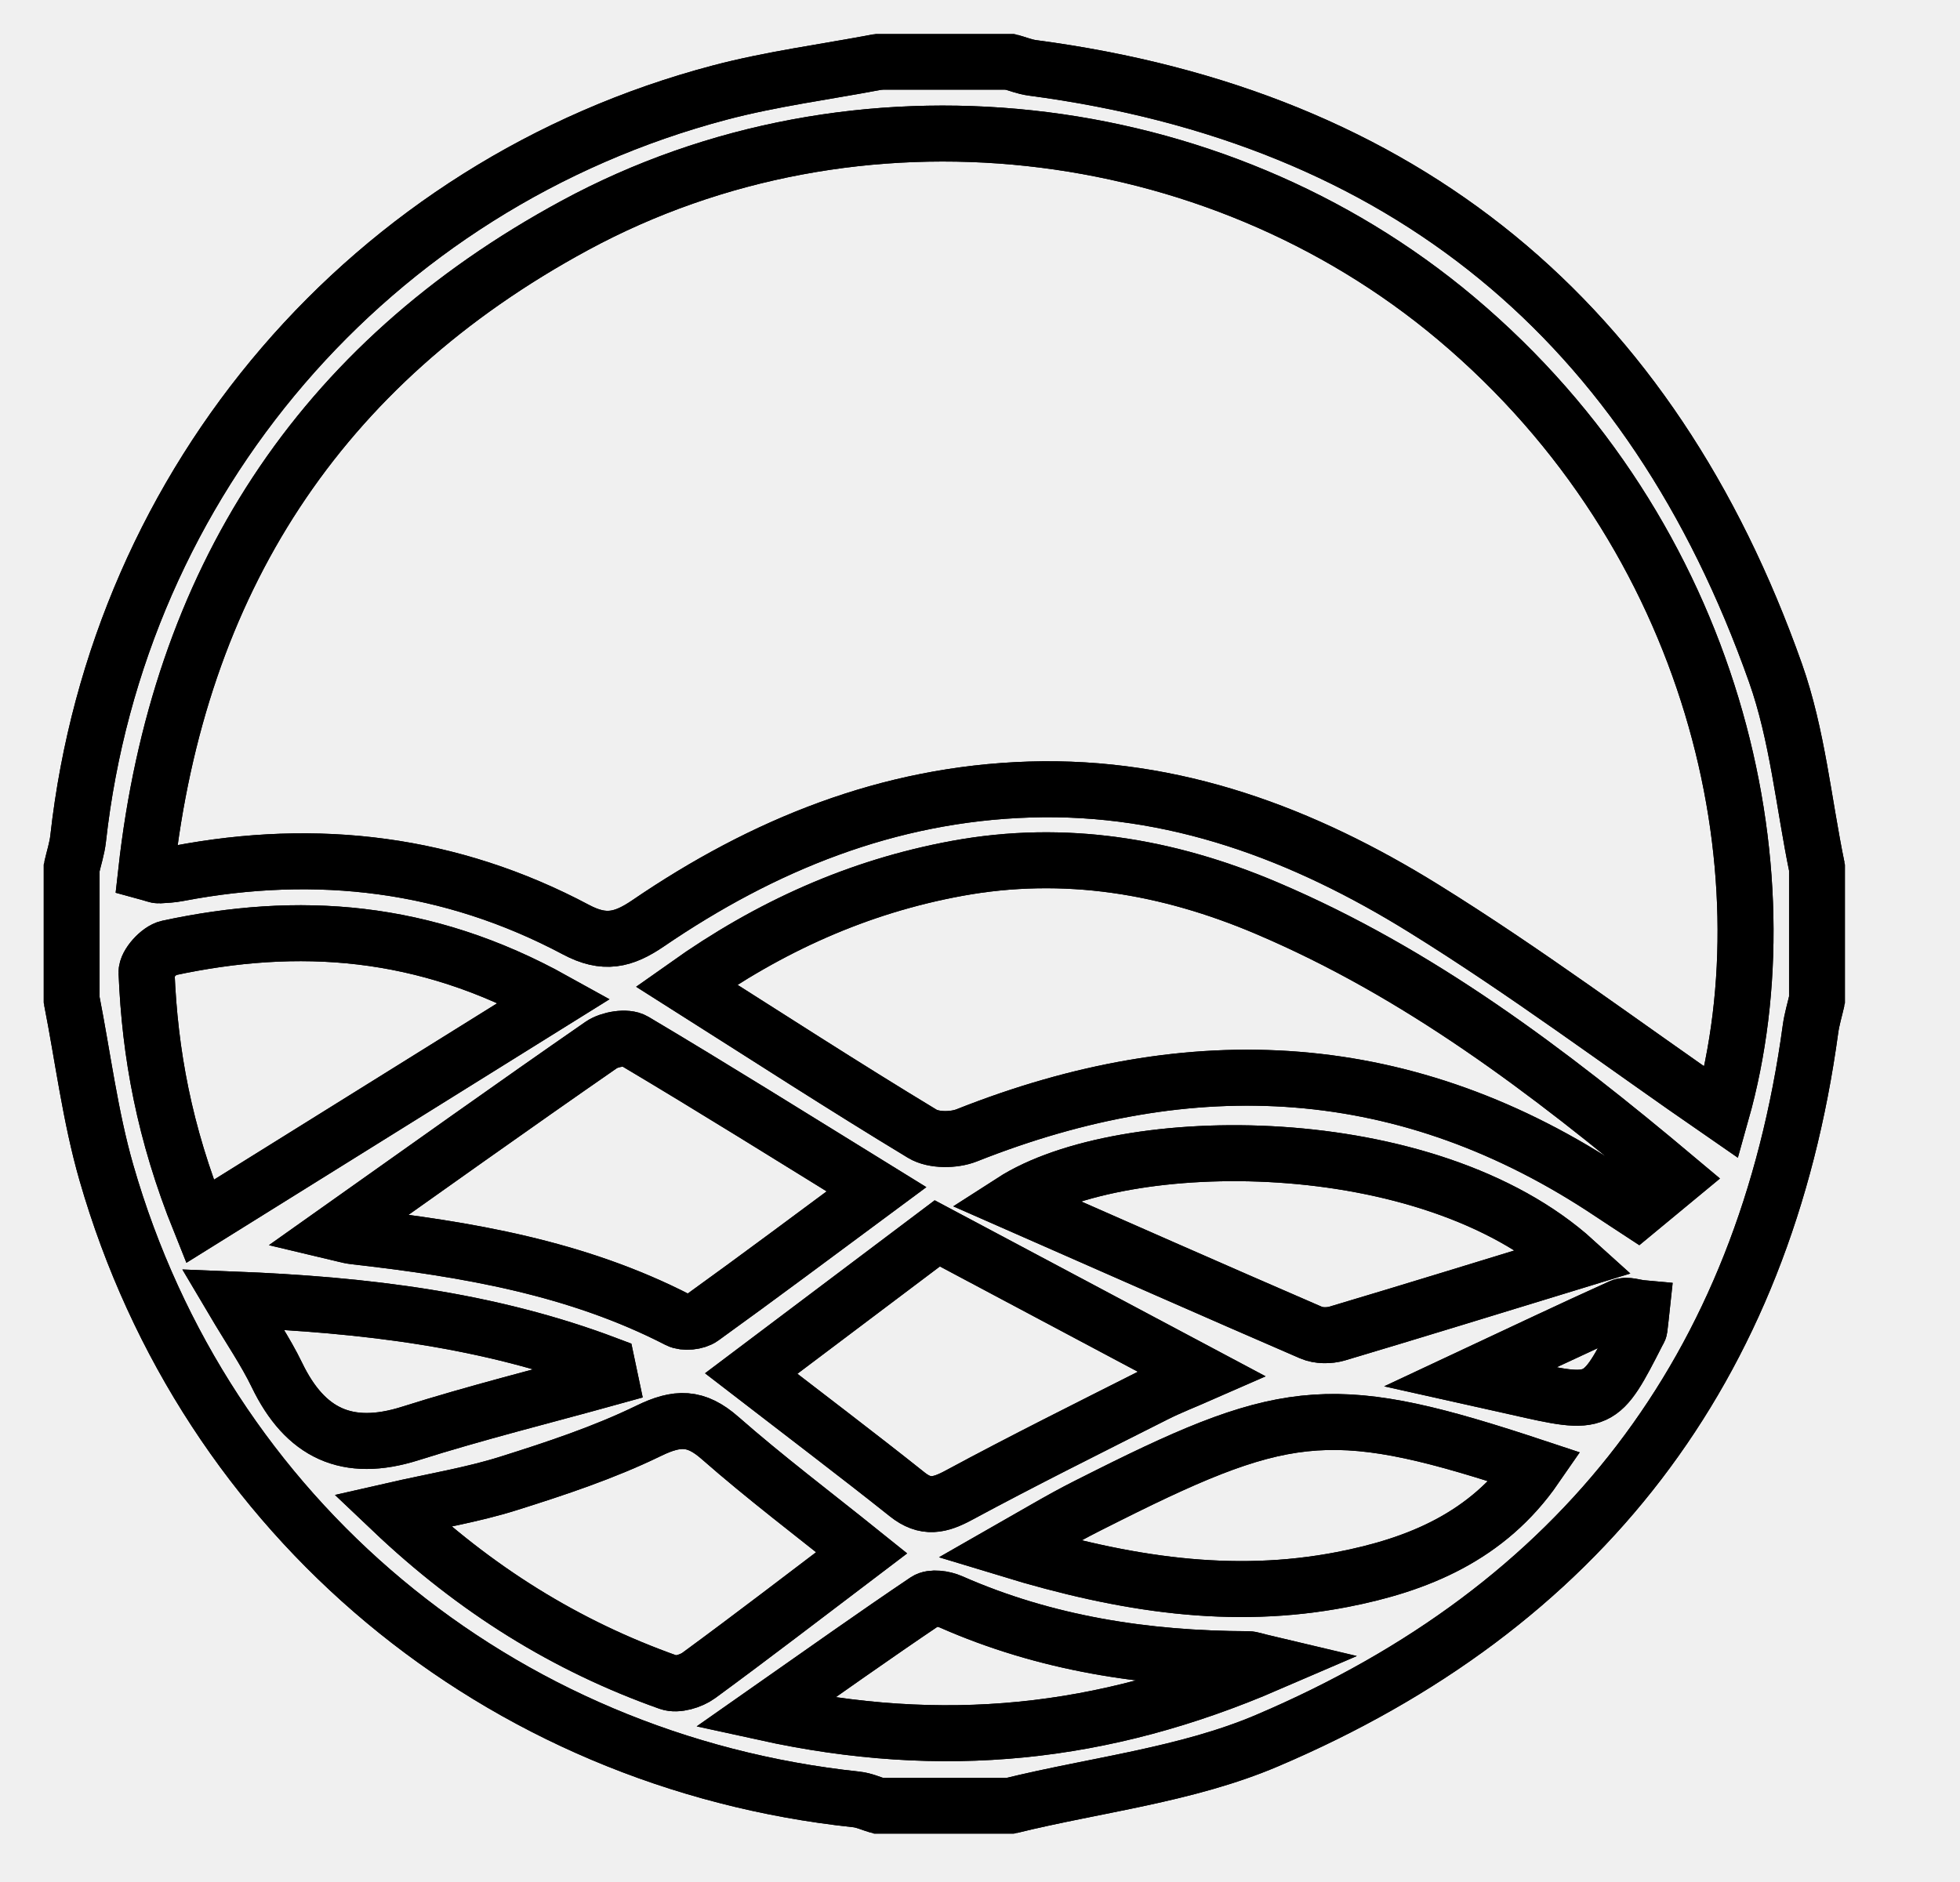
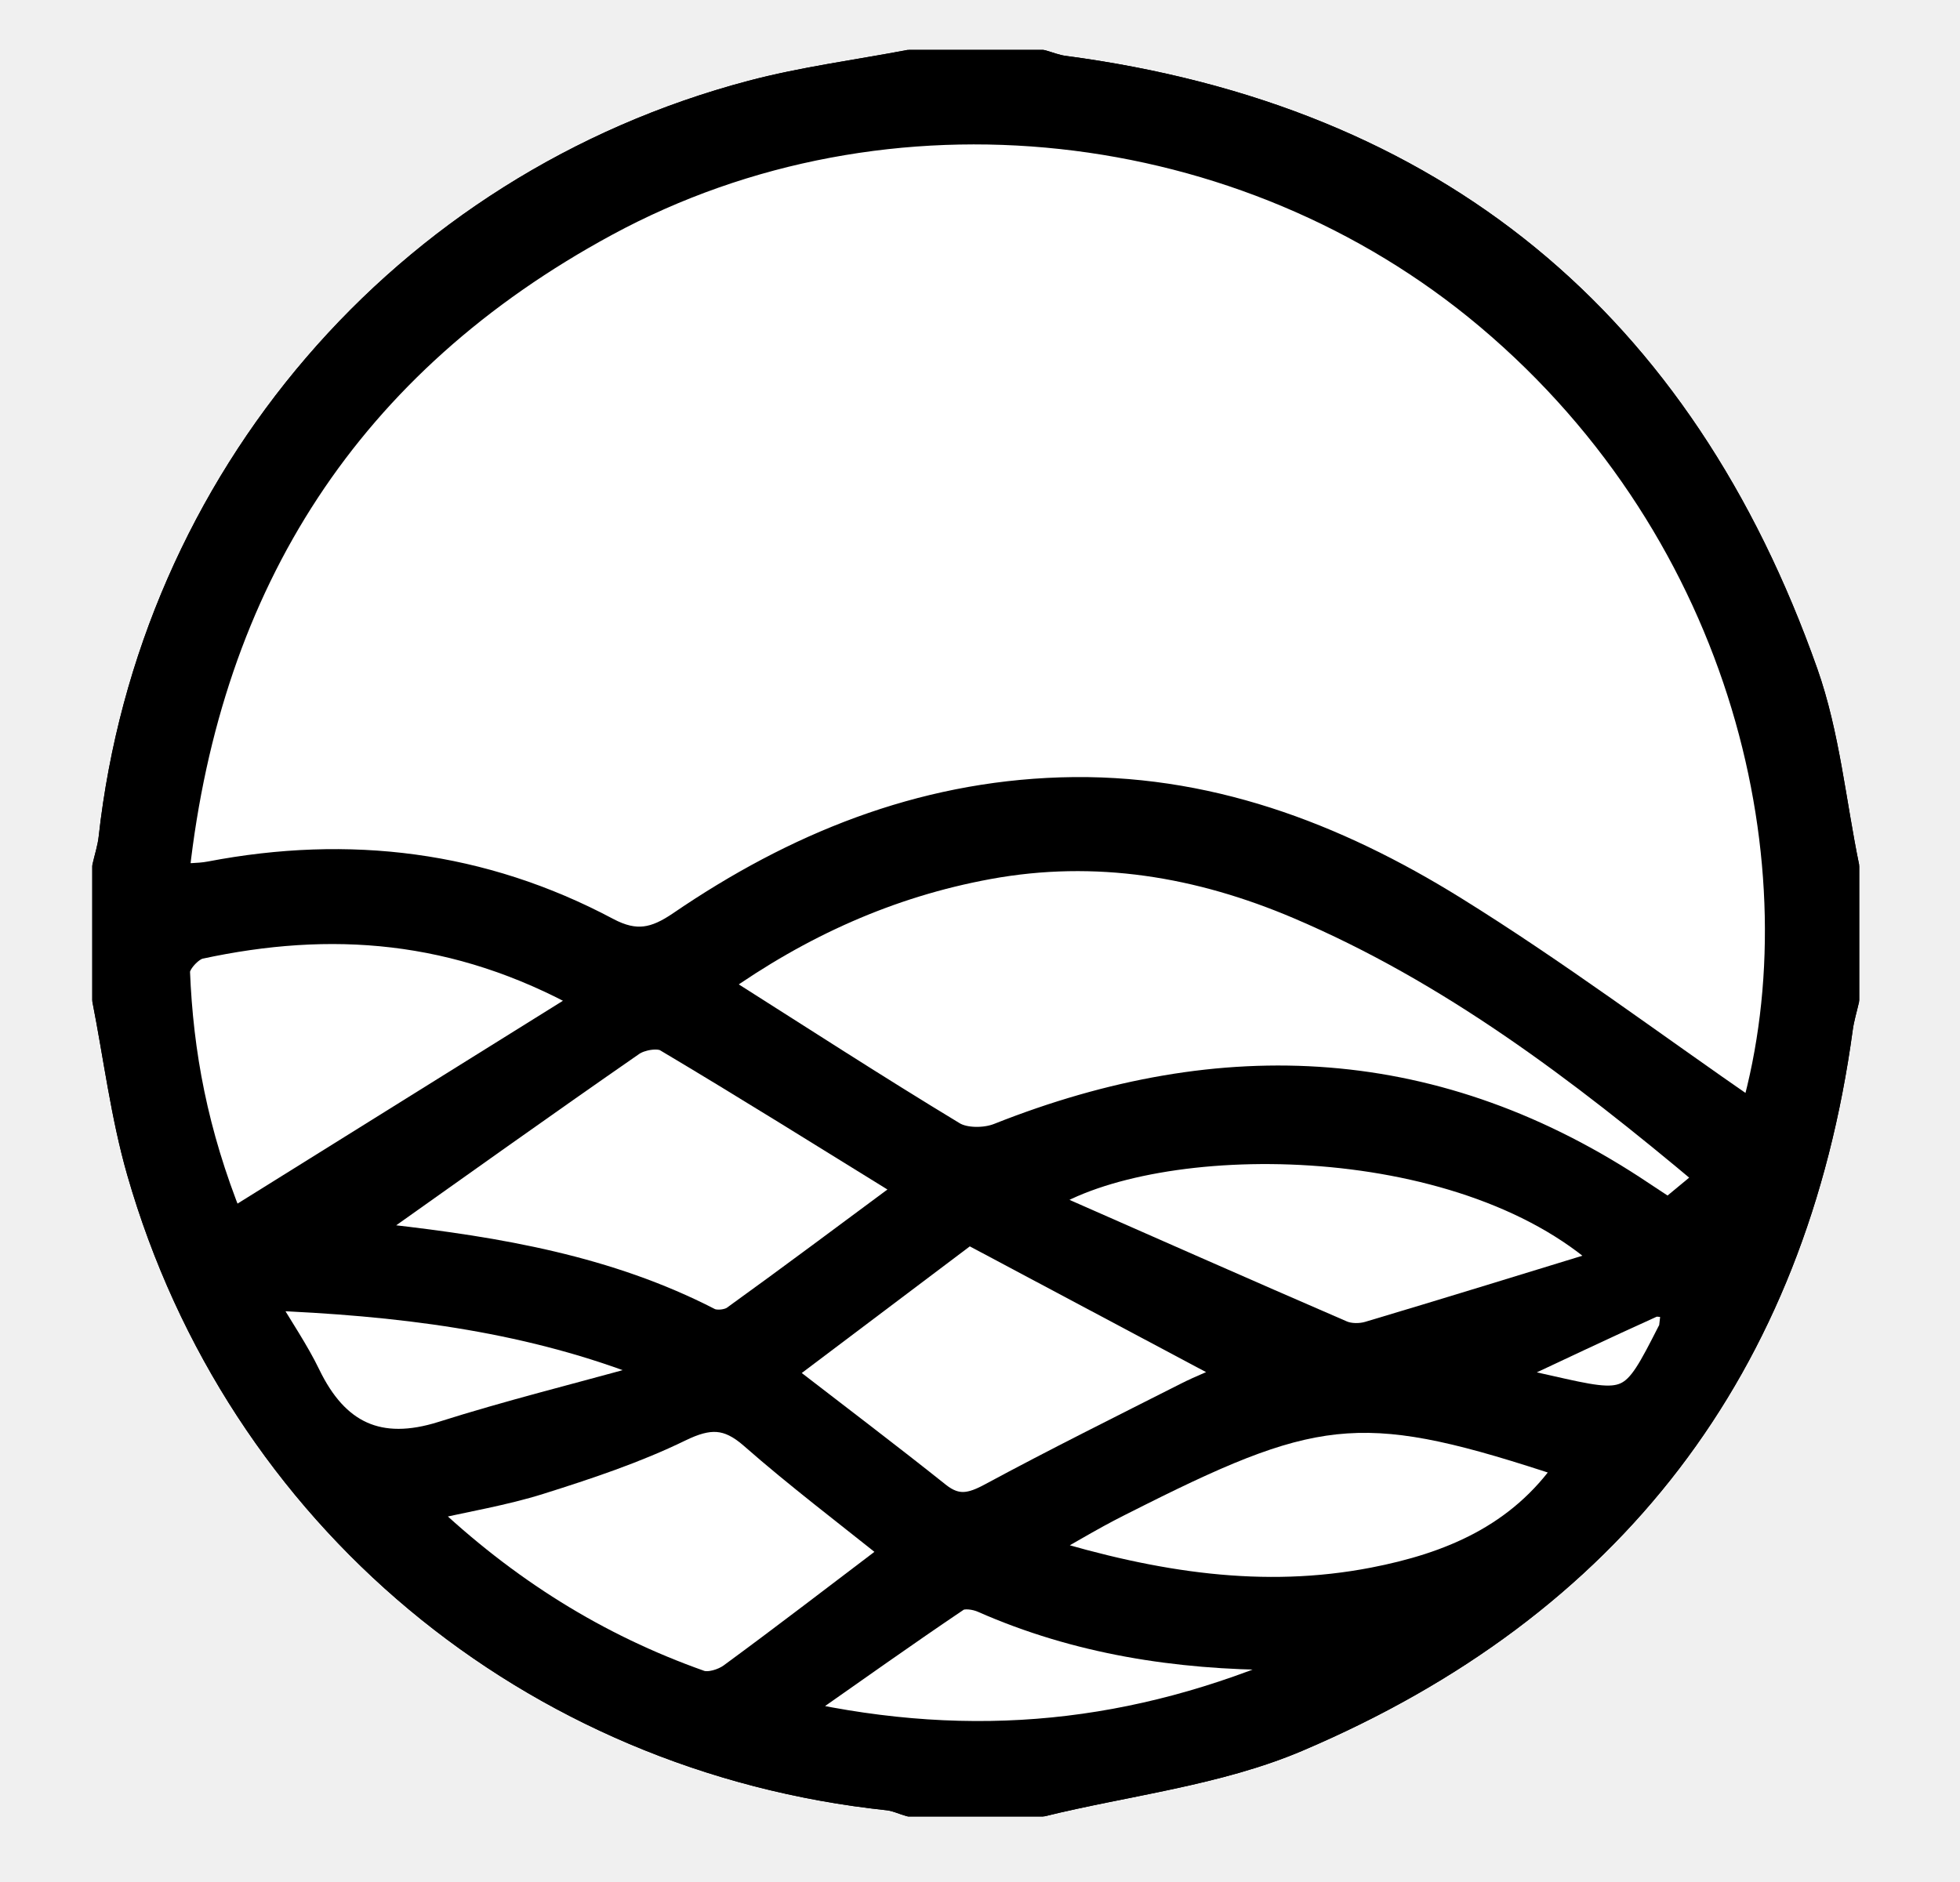
<svg xmlns="http://www.w3.org/2000/svg" version="1.1" id="Calque_1" x="0px" y="0px" viewBox="0 0 595.28 571.55" style="enable-background:new 0 0 595.28 571.55;" xml:space="preserve">
  <style type="text/css">
- 	.st0{fill:none;stroke:#000000;stroke-width:17;stroke-miterlimit:10;}
+ 	.st0{stroke:#000000;stroke-width:7;stroke-miterlimit:10;}
+ 	.st1{fill:#FFFFFF;stroke:#000000;stroke-width:7;stroke-miterlimit:10;}
</style>
  <g>
-     <path class="st0" d="M266.78,18.79c13.35,0,26.7,0,40.05,0c2.23,0.62,4.42,1.52,6.7,1.82c113.03,14.95,187.94,77.06,225.71,183.82   c6.68,18.87,8.54,39.44,12.62,59.22c0,13.34,0,26.68,0,40.03c-0.67,2.97-1.58,5.91-1.99,8.91   c-14.07,103.32-69.72,175.63-165.12,216.2c-24.37,10.36-51.86,13.37-77.92,19.76c-13.35,0-26.7,0-40.05,0   c-2.21-0.66-4.38-1.68-6.64-1.92C151.42,535.08,62.45,461.07,32.31,356.21c-4.92-17.11-7.11-35-10.56-52.53   c0-13.34,0-26.68,0-40.03c0.67-2.96,1.64-5.89,1.98-8.89c12.13-108.99,89-198.69,194.89-226.64   C234.39,23.95,250.71,21.85,266.78,18.79z M522.85,337.94c20.82-73.99-1.92-174.98-80.59-241.19   C368.44,34.63,259.9,22.27,174.58,68.47C96.59,110.7,54.14,177.03,44.37,264.9c2.51,0.68,3.22,1.05,3.9,1.02   c1.95-0.1,3.93-0.21,5.84-0.58c42.23-8.07,82.76-3.16,120.84,17.08c8.57,4.55,14.35,3.19,21.87-1.93   c34.91-23.81,72.87-39.29,115.83-40.65c44.02-1.39,83.35,13.55,119.72,36.1C463.23,295.06,492.39,316.91,522.85,337.94z    M509.1,357.95c-39.07-32.8-78.31-62.47-124.24-82.02c-30.21-12.86-61.51-18.14-94.22-12.13c-30.01,5.51-57,17.71-82.18,35.56   c24.55,15.56,47.9,30.69,71.69,45.07c3.41,2.06,9.57,2,13.47,0.46c68.39-27.14,133.86-23.88,195.95,17.74   c2.51,1.68,5.04,3.31,7.74,5.08C501.11,364.56,504.4,361.84,509.1,357.95z M101.99,374.28c1.24,0.29,3.49,1.06,5.8,1.32   c33.92,3.84,67.34,9.49,98.18,25.38c1.86,0.96,5.5,0.58,7.23-0.67c17.35-12.5,34.48-25.32,53-39.04   c-25.54-15.76-49.39-30.69-73.57-45.06c-2.35-1.4-7.53-0.51-10.05,1.24C155.64,336.12,128.97,355.17,101.99,374.28z M60.72,371.03   c36.47-22.72,71.11-44.3,107.64-67.06c-39.61-21.99-77.84-24.46-117.3-15.96c-2.7,0.58-6.65,4.93-6.55,7.39   C45.5,320.04,49.88,344.08,60.72,371.03z M261.7,471.69c-14.63-11.76-29.3-22.82-43.06-34.91c-7.32-6.42-12.94-6.36-21.59-2.15   c-13.6,6.62-28.16,11.45-42.64,16.01c-10.95,3.45-22.41,5.31-35.32,8.25c25.25,23.98,52.78,41.11,84.04,52.18   c2.52,0.89,6.75-0.39,9.12-2.12C228.64,496.94,244.73,484.55,261.7,471.69z M284.67,374.67c-18.27,13.76-36.89,27.79-56.53,42.58   c16.55,12.77,32.14,24.56,47.42,36.73c5.53,4.4,9.88,3.35,15.68,0.21c19.59-10.58,39.55-20.49,59.43-30.53   c4.56-2.3,9.35-4.15,14.24-6.3C337.97,403.02,312.12,389.27,284.67,374.67z M478.36,383.11c-44.64-40.49-137.3-39.73-170.94-18.07   c31.63,13.91,61.16,26.96,90.78,39.78c2.28,0.99,5.49,1,7.92,0.28C429.25,398.21,452.3,391.08,478.36,383.11z M466.35,445.69   c-60.28-19.98-74.74-18.99-129.73,8.54c-4.19,2.1-8.39,4.17-12.5,6.42c-5.13,2.8-10.16,5.78-17.59,10.02   c35.13,10.69,67.73,15.61,101.08,9.16C430.6,475.38,451.8,466.76,466.35,445.69z M385.14,505.43c-4.04-0.95-5.04-1.39-6.04-1.4   c-31.2-0.1-61.51-4.74-90.3-17.43c-2.2-0.97-5.83-1.5-7.53-0.35c-15.66,10.54-31.04,21.49-48.94,34.03   C286.39,532.12,335.08,527.03,385.14,505.43z M70.65,394.74c5.33,9.01,9.97,15.72,13.47,22.97c8.54,17.67,21.27,23.83,40.52,17.73   c19.99-6.33,40.38-11.38,60.6-16.99c-0.28-1.33-0.56-2.65-0.84-3.98C148.68,400.97,111.37,396.33,70.65,394.74z M446.55,418.27   c5.95,1.33,10.14,2.25,14.33,3.2c24.96,5.67,25.15,5.58,36.55-16.79c0.18-0.35,0.45-0.69,0.5-1.06c0.27-2.07,0.48-4.15,0.7-6.23   c-2.1-0.19-4.58-1.19-6.25-0.43C477.53,403.64,462.82,410.65,446.55,418.27z" />
-     <path class="st0" d="M306.84,548.55c26.06-6.39,53.55-9.4,77.92-19.76c95.4-40.56,151.05-112.87,165.12-216.2   c0.41-3.01,1.31-5.94,1.99-8.91" />
-     <path class="st0" d="M21.75,303.68c3.45,17.53,5.64,35.42,10.56,52.53c30.14,104.86,119.11,178.87,227.83,190.42   c2.26,0.24,4.43,1.26,6.64,1.92" />
-     <path class="st0" d="M266.78,18.79c-16.07,3.06-32.39,5.16-48.17,9.33C112.73,56.08,35.86,145.77,23.73,254.76   c-0.33,3-1.3,5.93-1.98,8.89" />
-     <path class="st0" d="M551.87,263.66c-4.08-19.78-5.94-40.35-12.62-59.22C501.48,97.67,426.56,35.56,313.53,20.61   c-2.27-0.3-4.47-1.2-6.7-1.82" />
-     <path class="st0" d="M522.85,337.94c-30.46-21.02-59.62-42.87-90.47-62c-36.37-22.55-75.7-37.49-119.72-36.1   c-42.96,1.36-80.92,16.83-115.83,40.65c-7.52,5.13-13.31,6.49-21.87,1.93c-38.08-20.24-78.61-25.15-120.84-17.08   c-1.92,0.37-3.89,0.48-5.84,0.58c-0.69,0.03-1.4-0.34-3.9-1.02c9.77-87.87,52.22-154.2,130.22-196.43   c85.32-46.2,193.86-33.84,267.67,28.28C520.93,162.96,543.67,263.94,522.85,337.94z" />
-     <path class="st0" d="M509.1,357.95c-4.71,3.89-7.99,6.61-11.8,9.76c-2.69-1.77-5.23-3.4-7.74-5.08   c-62.08-41.61-127.56-44.87-195.95-17.74c-3.9,1.55-10.06,1.6-13.47-0.46c-23.79-14.38-47.13-29.51-71.69-45.07   c25.17-17.85,52.17-30.05,82.18-35.56c32.72-6.01,64.01-0.73,94.22,12.13C430.8,295.48,470.04,325.14,509.1,357.95z" />
-     <path class="st0" d="M101.99,374.28c26.99-19.12,53.65-38.17,80.59-56.83c2.53-1.75,7.71-2.64,10.05-1.24   c24.18,14.37,48.03,29.3,73.57,45.06c-18.53,13.72-35.65,26.54-53,39.04c-1.73,1.25-5.37,1.63-7.23,0.67   c-30.83-15.88-64.26-21.53-98.18-25.38C105.48,375.34,103.22,374.57,101.99,374.28z" />
-     <path class="st0" d="M60.72,371.03c-10.84-26.95-15.22-50.98-16.21-75.63c-0.1-2.46,3.85-6.81,6.55-7.39   c39.46-8.5,77.69-6.04,117.3,15.96C131.83,326.72,97.19,348.3,60.72,371.03z" />
-     <path class="st0" d="M261.7,471.69c-16.97,12.86-33.07,25.25-49.45,37.26c-2.36,1.73-6.59,3.02-9.12,2.12   c-31.26-11.06-58.79-28.2-84.04-52.18c12.91-2.95,24.37-4.8,35.32-8.25c14.48-4.56,29.04-9.39,42.64-16.01   c8.65-4.21,14.27-4.27,21.59,2.15C232.41,448.86,247.07,459.93,261.7,471.69z" />
-     <path class="st0" d="M284.67,374.67c27.44,14.6,53.29,28.35,80.25,42.69c-4.9,2.15-9.69,3.99-14.24,6.3   c-19.88,10.05-39.83,19.96-59.43,30.53c-5.8,3.13-10.15,4.19-15.68-0.21c-15.28-12.17-30.87-23.95-47.42-36.73   C247.79,402.46,266.41,388.43,284.67,374.67z" />
-     <path class="st0" d="M478.36,383.11c-26.06,7.97-49.11,15.11-72.24,21.99c-2.43,0.72-5.64,0.71-7.92-0.28   c-29.63-12.81-59.15-25.87-90.78-39.78C341.05,343.38,433.71,342.62,478.36,383.11z" />
-     <path class="st0" d="M466.35,445.69c-14.55,21.08-35.75,29.69-58.74,34.14c-33.35,6.45-65.95,1.54-101.08-9.16   c7.43-4.24,12.46-7.21,17.59-10.02c4.11-2.25,8.31-4.32,12.5-6.42C391.62,426.7,406.07,425.7,466.35,445.69z" />
-     <path class="st0" d="M385.14,505.43c-50.07,21.6-98.76,26.7-152.8,14.84c17.9-12.54,33.28-23.49,48.94-34.03   c1.7-1.14,5.33-0.62,7.53,0.35c28.79,12.7,59.09,17.33,90.3,17.43C380.11,504.03,381.1,504.47,385.14,505.43z" />
-     <path class="st0" d="M70.65,394.74c40.72,1.6,78.03,6.23,113.75,19.74c0.28,1.33,0.56,2.65,0.84,3.98   c-20.22,5.61-40.61,10.66-60.6,16.99c-19.25,6.1-31.98-0.06-40.52-17.73C80.61,410.46,75.98,403.74,70.65,394.74z" />
-     <path class="st0" d="M446.55,418.27c16.27-7.62,30.98-14.62,45.83-21.32c1.68-0.76,4.15,0.24,6.25,0.43   c-0.23,2.08-0.44,4.16-0.7,6.23c-0.05,0.37-0.32,0.71-0.5,1.06c-11.4,22.37-11.59,22.46-36.55,16.79   C456.7,420.51,452.51,419.6,446.55,418.27z" />
+     <path class="st0" d="M276.34,18.6c13.34,0,26.68,0,40.03,0c2.23,0.62,4.42,1.52,6.69,1.82c112.95,14.95,187.81,77.06,225.56,183.82   c6.67,18.87,8.53,39.44,12.61,59.22c0,13.34,0,26.68,0,40.03c-0.67,2.97-1.58,5.91-1.99,8.91   c-14.06,103.32-69.68,175.63-165.01,216.2c-24.35,10.36-51.83,13.37-77.87,19.76c-13.34,0-26.68,0-40.03,0   c-2.21-0.66-4.38-1.68-6.64-1.92C161.05,534.89,72.14,460.88,42.02,356.02c-4.91-17.11-7.1-35-10.55-52.53c0-13.34,0-26.68,0-40.03   c0.67-2.96,1.64-5.89,1.97-8.89C45.57,145.58,122.39,55.89,228.2,27.93C243.97,23.76,260.28,21.66,276.34,18.6z M532.23,337.74   c20.81-73.99-1.91-174.98-80.54-241.19C377.92,34.44,269.46,22.08,184.2,68.28C106.26,110.51,63.84,176.84,54.07,264.71   c2.51,0.68,3.21,1.05,3.9,1.02c1.95-0.1,3.92-0.21,5.84-0.58c42.21-8.07,82.7-3.16,120.76,17.08c8.56,4.55,14.34,3.19,21.86-1.93   c34.89-23.81,72.82-39.29,115.75-40.65c43.99-1.39,83.3,13.55,119.64,36.1C472.65,294.87,501.79,316.72,532.23,337.74z    M518.5,357.75c-39.04-32.8-78.26-62.47-124.15-82.02c-30.19-12.86-61.47-18.14-94.16-12.13c-29.99,5.51-56.96,17.71-82.12,35.56   c24.54,15.56,47.86,30.69,71.64,45.07c3.41,2.06,9.56,2,13.46,0.46c68.34-27.14,133.77-23.88,195.82,17.74   c2.5,1.68,5.04,3.31,7.73,5.08C510.51,364.37,513.79,361.65,518.5,357.75z M111.65,374.09c1.23,0.29,3.48,1.06,5.79,1.32   c33.9,3.84,67.3,9.49,98.11,25.38c1.86,0.96,5.5,0.58,7.23-0.67c17.34-12.5,34.46-25.32,52.97-39.04   c-25.52-15.76-49.36-30.69-73.52-45.06c-2.35-1.4-7.52-0.51-10.05,1.24C165.27,335.93,138.62,354.98,111.65,374.09z M70.41,370.83   c36.45-22.72,71.06-44.3,107.57-67.06c-39.58-21.99-77.79-24.46-117.22-15.96c-2.69,0.58-6.64,4.93-6.54,7.39   C55.2,319.85,59.57,343.88,70.41,370.83z M271.26,471.49c-14.62-11.76-29.28-22.82-43.03-34.91c-7.31-6.42-12.93-6.36-21.57-2.15   c-13.59,6.62-28.14,11.45-42.61,16.01c-10.95,3.45-22.4,5.31-35.3,8.25c25.23,23.98,52.75,41.11,83.99,52.18   c2.52,0.89,6.75-0.39,9.11-2.12C238.22,496.75,254.3,484.35,271.26,471.49z M294.22,374.48c-18.25,13.76-36.86,27.79-56.49,42.58   c16.54,12.77,32.12,24.56,47.39,36.73c5.53,4.4,9.87,3.35,15.67,0.21c19.58-10.58,39.52-20.49,59.39-30.53   c4.55-2.3,9.34-4.15,14.23-6.3C347.47,402.83,321.64,389.07,294.22,374.48z M487.77,382.92c-44.61-40.49-137.21-39.73-170.82-18.07   c31.61,13.91,61.12,26.96,90.72,39.78c2.28,0.99,5.49,1,7.91,0.28C438.69,398.02,461.73,390.89,487.77,382.92z M475.77,445.5   c-60.24-19.98-74.69-18.99-129.64,8.54c-4.19,2.1-8.39,4.17-12.49,6.42c-5.13,2.8-10.16,5.78-17.58,10.02   c35.11,10.69,67.69,15.61,101.01,9.16C440.05,475.18,461.23,466.57,475.77,445.5z M394.62,505.23c-4.04-0.95-5.03-1.39-6.03-1.4   c-31.18-0.1-61.47-4.74-90.24-17.43c-2.2-0.97-5.83-1.5-7.53-0.35c-15.65,10.54-31.02,21.49-48.9,34.03   C295.93,531.93,344.58,526.83,394.62,505.23z M80.33,394.55c5.33,9.01,9.96,15.72,13.47,22.97c8.54,17.67,21.26,23.83,40.49,17.73   c19.97-6.33,40.36-11.38,60.56-16.99c-0.28-1.33-0.56-2.65-0.84-3.98C158.31,400.77,121.03,396.14,80.33,394.55z M455.99,418.08   c5.95,1.33,10.14,2.25,14.32,3.2c24.95,5.67,25.14,5.58,36.53-16.79c0.18-0.35,0.45-0.69,0.5-1.06c0.27-2.07,0.48-4.15,0.7-6.23   c-2.1-0.19-4.57-1.19-6.25-0.43C486.94,403.45,472.24,410.46,455.99,418.08z" />
+     <path class="st0" d="M316.36,548.36c26.04-6.39,53.52-9.4,77.87-19.76c95.34-40.56,150.95-112.87,165.01-216.2   c0.41-3.01,1.31-5.94,1.99-8.91" />
+     <path class="st0" d="M31.47,303.49c3.45,17.53,5.64,35.42,10.55,52.53C72.14,460.88,161.05,534.89,269.7,546.44   c2.25,0.24,4.43,1.26,6.64,1.92" />
+     <path class="st0" d="M276.34,18.6c-16.06,3.06-32.37,5.16-48.13,9.33C122.39,55.89,45.57,145.58,33.44,254.57   c-0.33,3-1.3,5.93-1.97,8.89" />
+     <path class="st0" d="M561.23,263.46c-4.08-19.78-5.94-40.35-12.61-59.22C510.87,97.48,436.01,35.37,323.06,20.42   c-2.27-0.3-4.46-1.2-6.69-1.82" />
+     <path class="st1" d="M532.23,337.74c-30.44-21.02-59.58-42.87-90.41-62c-36.34-22.55-75.65-37.49-119.64-36.1   c-42.93,1.36-80.87,16.83-115.75,40.65c-7.51,5.13-13.3,6.49-21.86,1.93c-38.06-20.24-78.55-25.15-120.76-17.08   c-1.91,0.37-3.89,0.48-5.84,0.58c-0.69,0.03-1.39-0.34-3.9-1.02c9.77-87.87,52.19-154.2,130.13-196.43   c85.26-46.2,193.73-33.84,267.49,28.28C530.31,162.77,553.04,263.75,532.23,337.74z" />
+     <path class="st1" d="M518.5,357.75c-4.7,3.89-7.99,6.61-11.79,9.76c-2.69-1.77-5.23-3.4-7.73-5.08   c-62.04-41.61-127.47-44.87-195.82-17.74c-3.9,1.55-10.05,1.6-13.46-0.46c-23.77-14.38-47.1-29.51-71.64-45.07   c25.16-17.85,52.13-30.05,82.12-35.56c32.69-6.01,63.97-0.73,94.16,12.13C440.24,295.29,479.45,324.95,518.5,357.75z" />
+     <path class="st1" d="M111.65,374.09c26.97-19.12,53.61-38.17,80.53-56.83c2.53-1.75,7.7-2.64,10.05-1.24   c24.16,14.37,48,29.3,73.52,45.06c-18.51,13.72-35.63,26.54-52.97,39.04c-1.73,1.25-5.37,1.63-7.23,0.67   c-30.81-15.88-64.21-21.53-98.11-25.38C115.14,375.15,112.89,374.38,111.65,374.09z" />
+     <path class="st1" d="M70.41,370.83c-10.83-26.95-15.21-50.98-16.2-75.63c-0.1-2.46,3.85-6.81,6.54-7.39   c39.43-8.5,77.64-6.04,117.22,15.96C141.47,326.53,106.86,348.11,70.41,370.83z" />
+     <path class="st1" d="M271.26,471.49c-16.96,12.86-33.05,25.25-49.42,37.26c-2.36,1.73-6.59,3.02-9.11,2.12   c-31.24-11.06-58.75-28.2-83.99-52.18c12.9-2.95,24.35-4.8,35.3-8.25c14.47-4.56,29.02-9.39,42.61-16.01   c8.64-4.21,14.26-4.27,21.57,2.15C241.98,448.67,256.64,459.73,271.26,471.49z" />
+     <path class="st1" d="M294.22,374.48c27.42,14.6,53.26,28.35,80.19,42.69c-4.89,2.15-9.68,3.99-14.23,6.3   c-19.86,10.05-39.81,19.96-59.39,30.53c-5.8,3.13-10.14,4.19-15.67-0.21c-15.27-12.17-30.85-23.95-47.39-36.73   C257.35,402.26,275.96,388.24,294.22,374.48z" />
+     <path class="st1" d="M487.77,382.92c-26.04,7.97-49.08,15.11-72.19,21.99c-2.42,0.72-5.63,0.71-7.91-0.28   c-29.61-12.81-59.11-25.87-90.72-39.78C350.56,343.18,443.16,342.43,487.77,382.92z" />
+     <path class="st1" d="M475.77,445.5c-14.54,21.08-35.73,29.69-58.7,34.14c-33.32,6.45-65.9,1.54-101.01-9.16   c7.42-4.24,12.45-7.21,17.58-10.02c4.11-2.25,8.31-4.32,12.49-6.42C401.09,426.5,415.53,425.51,475.77,445.5z" />
+     <path class="st1" d="M394.62,505.23c-50.03,21.6-98.69,26.7-152.7,14.84c17.89-12.54,33.26-23.49,48.9-34.03   c1.7-1.14,5.33-0.62,7.53,0.35c28.77,12.7,59.05,17.33,90.24,17.43C389.58,503.84,390.58,504.28,394.62,505.23z" />
+     <path class="st1" d="M80.33,394.55c40.7,1.6,77.98,6.23,113.68,19.74c0.28,1.33,0.56,2.65,0.84,3.98   c-20.2,5.61-40.59,10.66-60.56,16.99c-19.24,6.1-31.96-0.06-40.49-17.73C90.29,410.27,85.66,403.55,80.33,394.55z" />
+     <path class="st1" d="M455.99,418.08c16.26-7.62,30.96-14.62,45.8-21.32c1.68-0.76,4.15,0.24,6.25,0.43   c-0.23,2.08-0.44,4.16-0.7,6.23c-0.05,0.37-0.32,0.71-0.5,1.06c-11.39,22.37-11.58,22.46-36.53,16.79   C466.12,420.32,461.94,419.4,455.99,418.08z" />
  </g>
</svg>
